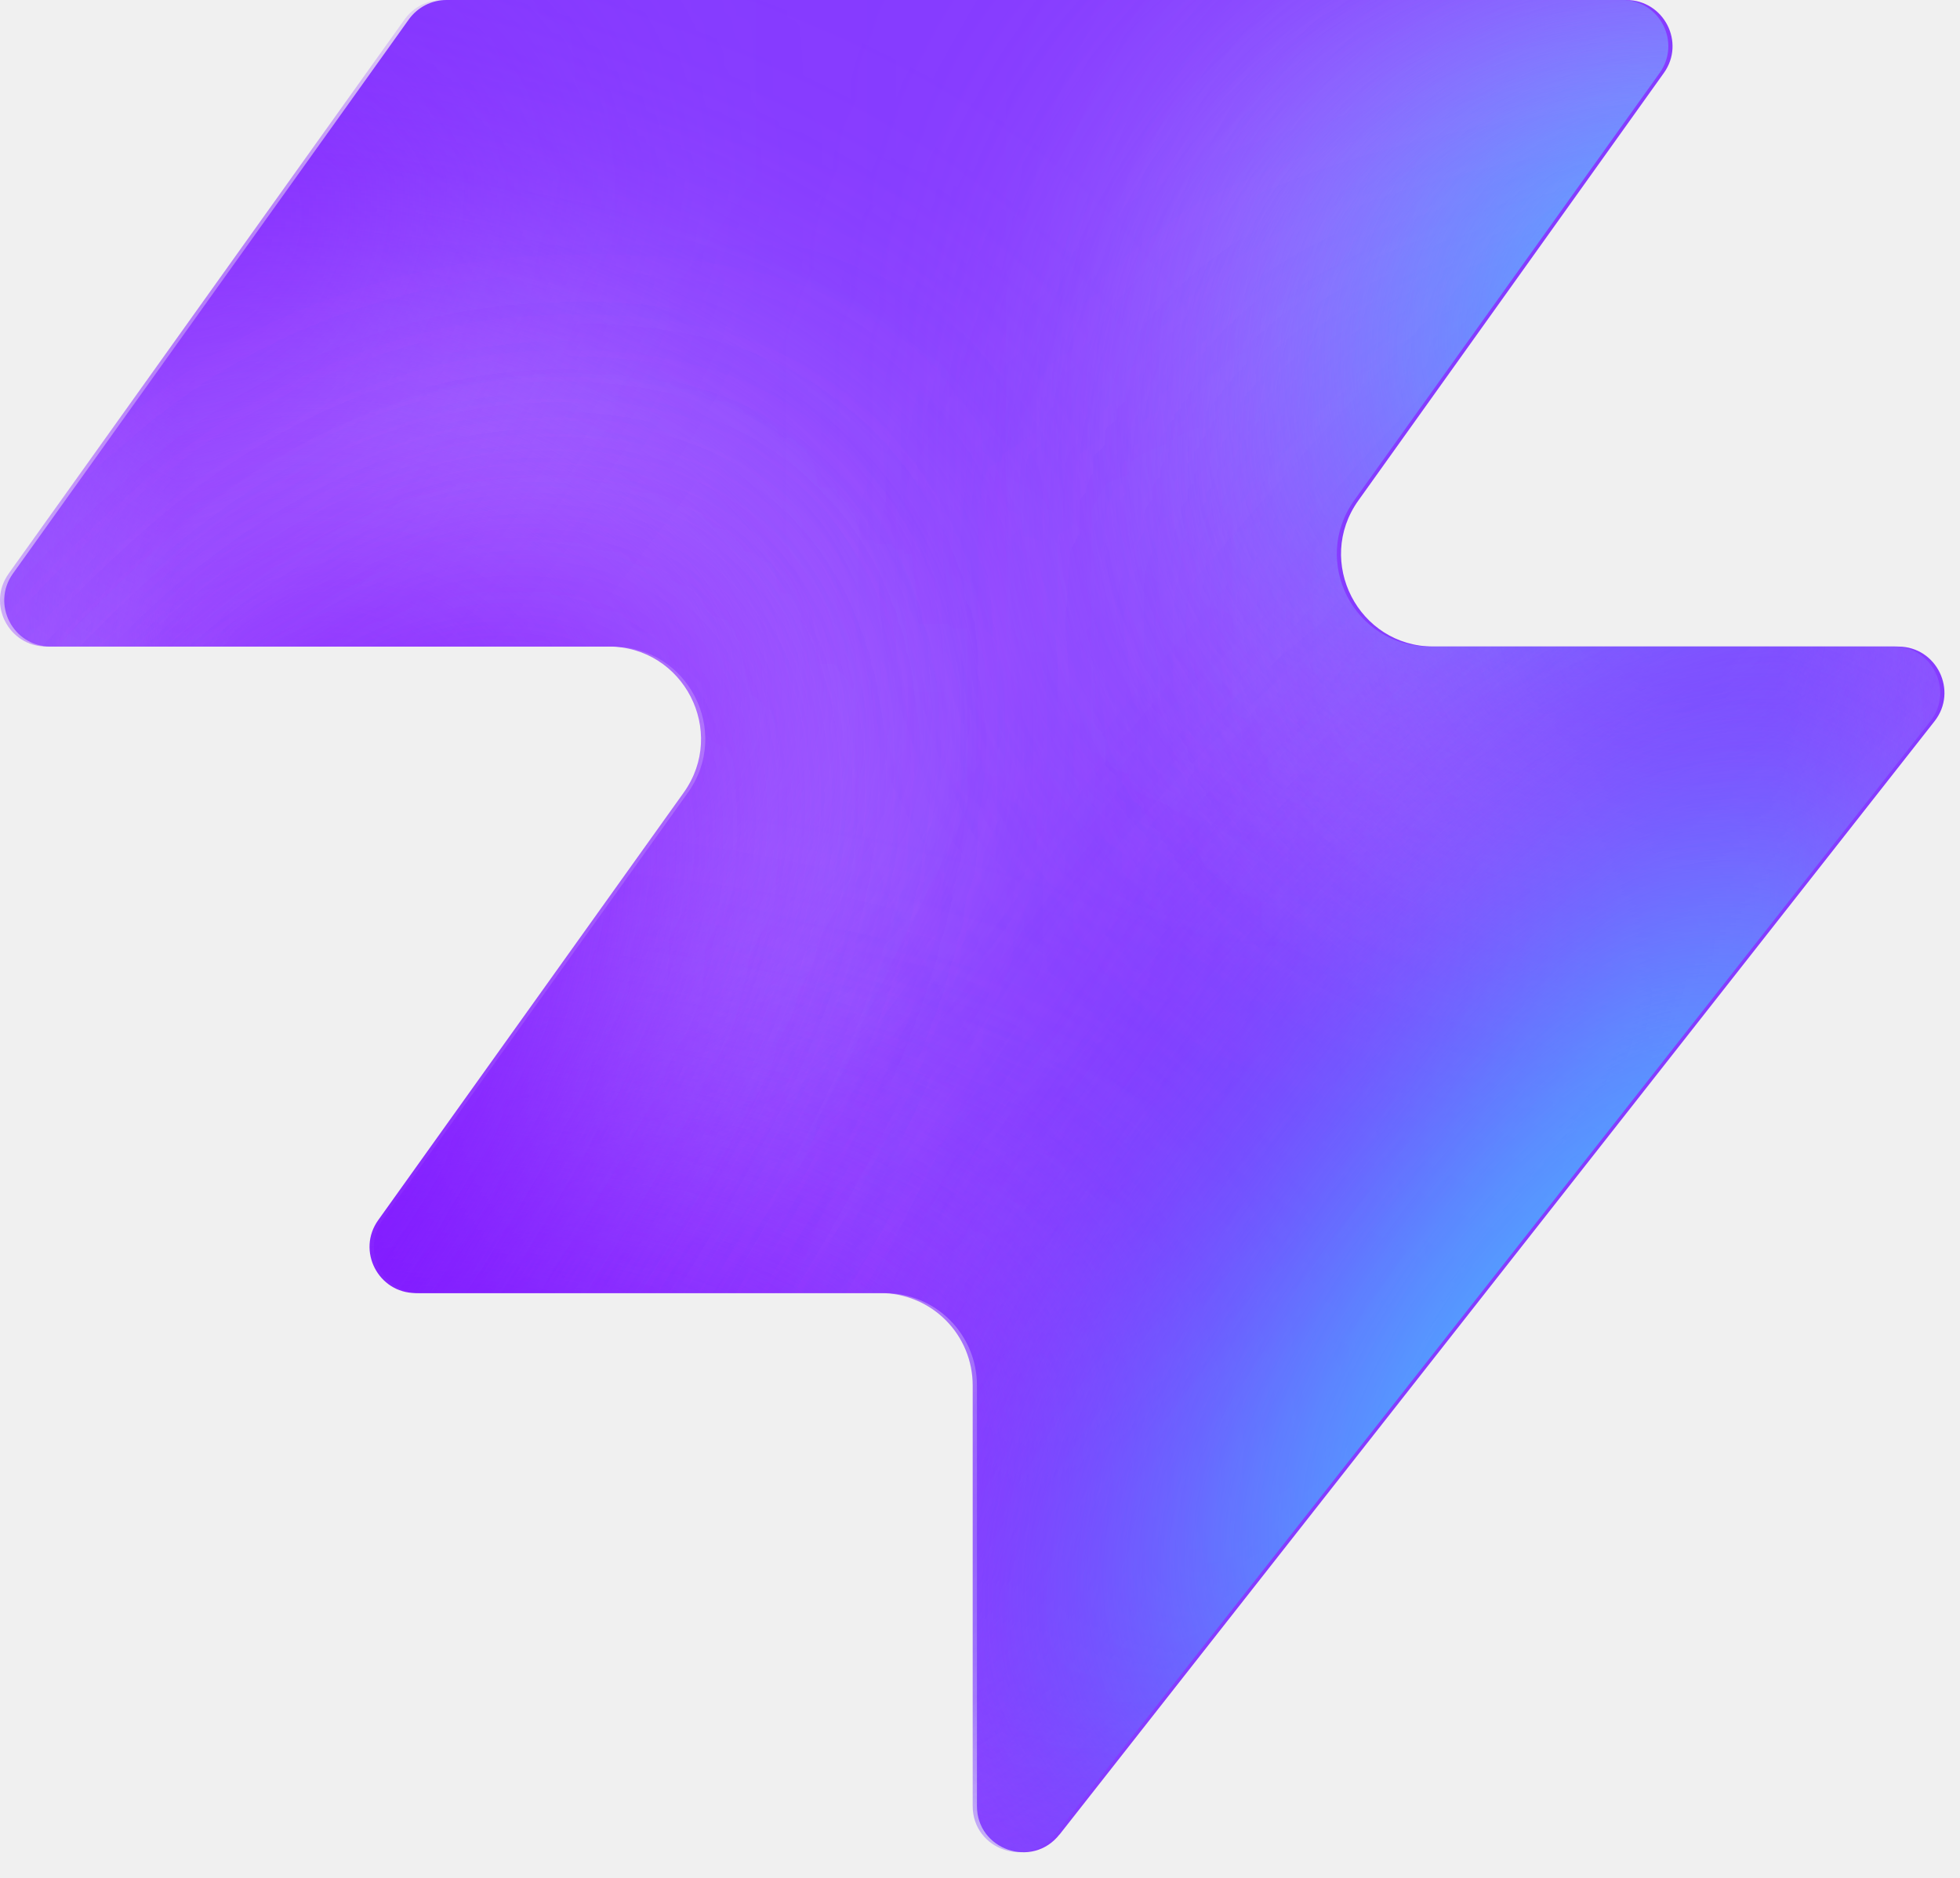
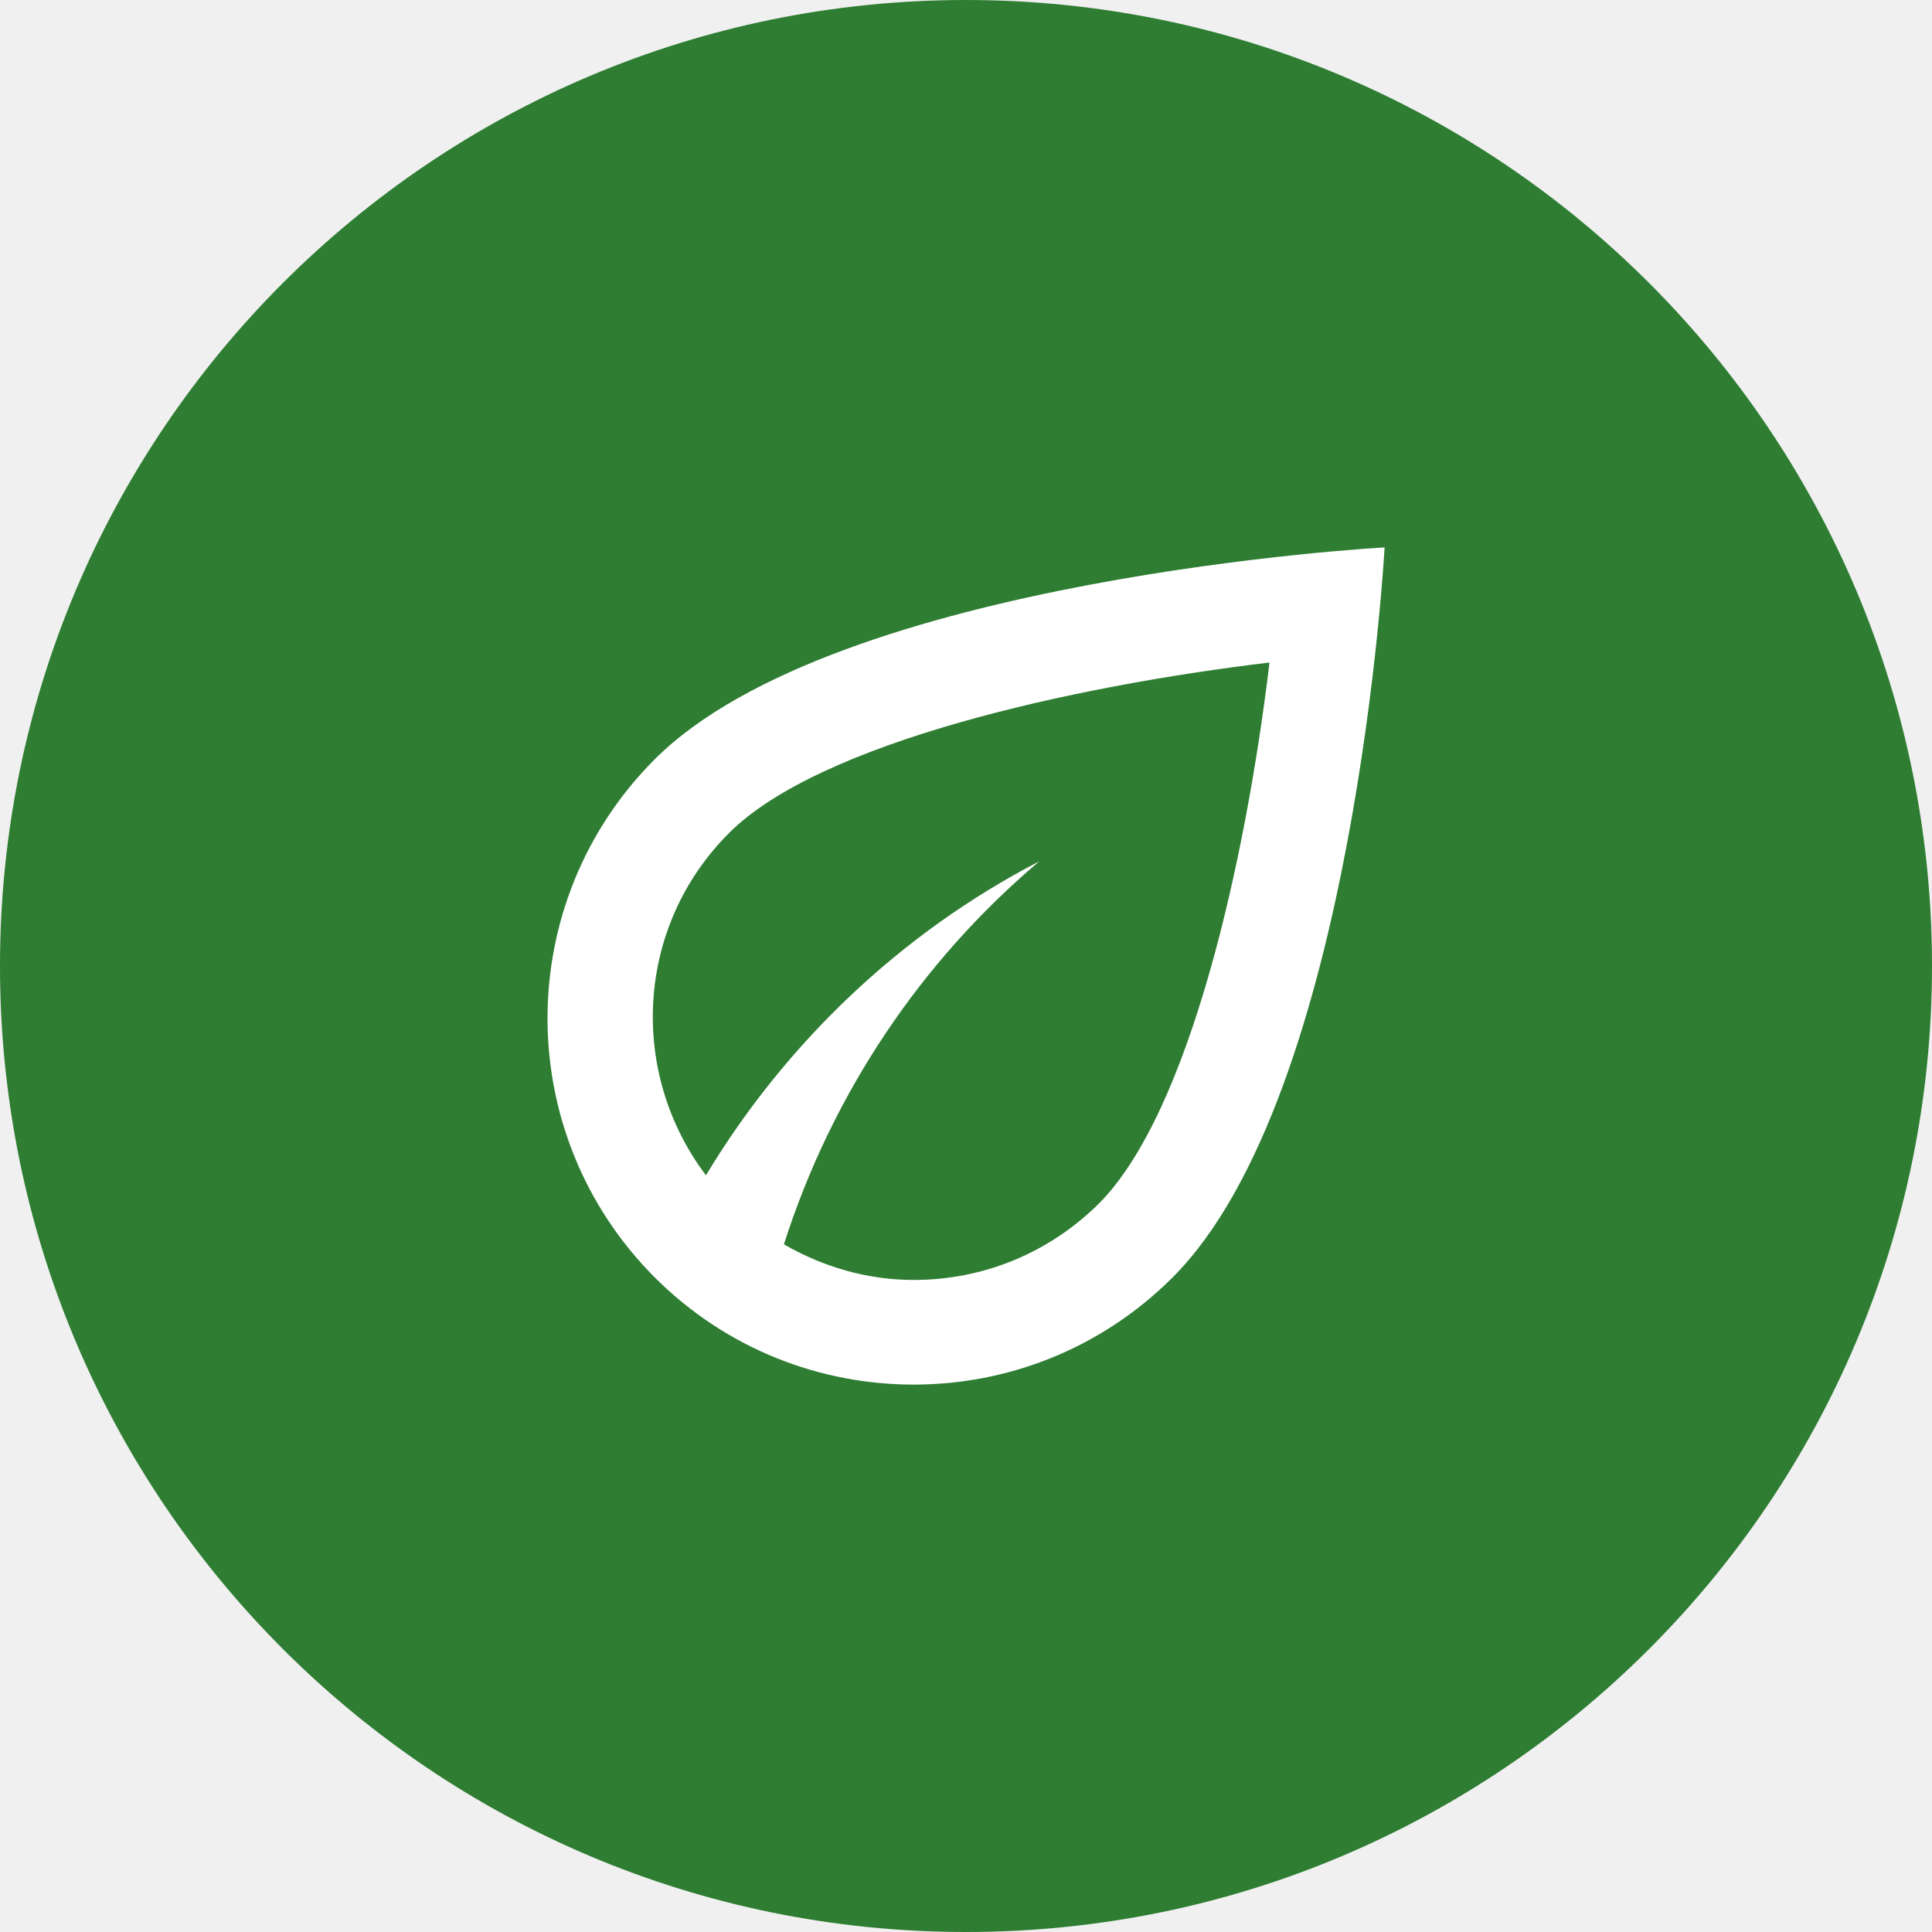
- <svg xmlns="http://www.w3.org/2000/svg" width="48" height="46" fill="none" viewBox="0 0 48 46">
-   <path fill="#863bff" d="M25.946 44.938c-.664.845-2.021.375-2.021-.698V33.937a2.26 2.26 0 0 0-2.262-2.262H10.287c-.92 0-1.456-1.04-.92-1.788l7.48-10.471c1.07-1.497 0-3.578-1.842-3.578H1.237c-.92 0-1.456-1.04-.92-1.788L10.013.474c.214-.297.556-.474.92-.474h28.894c.92 0 1.456 1.04.92 1.788l-7.48 10.471c-1.07 1.498 0 3.579 1.842 3.579h11.377c.943 0 1.473 1.088.89 1.83L25.947 44.94z" style="fill:#863bff;fill:color(display-p3 .525 .23 1);fill-opacity:1" />
-   <mask id="a" width="48" height="46" x="0" y="0" maskUnits="userSpaceOnUse" style="mask-type:alpha">
-     <path fill="#000" d="M25.842 44.938c-.664.844-2.021.375-2.021-.698V33.937a2.26 2.26 0 0 0-2.262-2.262H10.183c-.92 0-1.456-1.04-.92-1.788l7.48-10.471c1.07-1.498 0-3.579-1.842-3.579H1.133c-.92 0-1.456-1.04-.92-1.787L9.91.473c.214-.297.556-.474.92-.474h28.894c.92 0 1.456 1.04.92 1.788l-7.48 10.471c-1.07 1.498 0 3.578 1.842 3.578h11.377c.943 0 1.473 1.088.89 1.832L25.843 44.94z" style="fill:#000;fill-opacity:1" />
-   </mask>
-   <g mask="url(#a)">
-     <g filter="url(#b)">
-       <ellipse cx="5.508" cy="14.704" fill="#ede6ff" rx="5.508" ry="14.704" style="fill:#ede6ff;fill:color(display-p3 .927 .903 1);fill-opacity:1" transform="matrix(.00324 1 1 -.00324 -4.47 31.516)" />
-     </g>
-     <g filter="url(#c)">
-       <ellipse cx="10.399" cy="29.851" fill="#ede6ff" rx="10.399" ry="29.851" style="fill:#ede6ff;fill:color(display-p3 .927 .903 1);fill-opacity:1" transform="matrix(.00324 1 1 -.00324 -39.328 7.883)" />
-     </g>
-     <g filter="url(#d)">
-       <ellipse cx="5.508" cy="30.487" fill="#7e14ff" rx="5.508" ry="30.487" style="fill:#7e14ff;fill:color(display-p3 .492 .077 1);fill-opacity:1" transform="rotate(89.814 -25.913 -14.639)scale(1 -1)" />
-     </g>
-     <g filter="url(#e)">
-       <ellipse cx="5.508" cy="30.599" fill="#7e14ff" rx="5.508" ry="30.599" style="fill:#7e14ff;fill:color(display-p3 .492 .077 1);fill-opacity:1" transform="rotate(89.814 -32.644 -3.334)scale(1 -1)" />
-     </g>
-     <g filter="url(#f)">
-       <ellipse cx="5.508" cy="30.599" fill="#7e14ff" rx="5.508" ry="30.599" style="fill:#7e14ff;fill:color(display-p3 .492 .077 1);fill-opacity:1" transform="matrix(.00324 1 1 -.00324 -34.34 30.47)" />
-     </g>
-     <g filter="url(#g)">
-       <ellipse cx="14.072" cy="22.078" fill="#ede6ff" rx="14.072" ry="22.078" style="fill:#ede6ff;fill:color(display-p3 .927 .903 1);fill-opacity:1" transform="rotate(93.35 24.506 48.493)scale(-1 1)" />
-     </g>
-     <g filter="url(#h)">
-       <ellipse cx="3.47" cy="21.501" fill="#7e14ff" rx="3.47" ry="21.501" style="fill:#7e14ff;fill:color(display-p3 .492 .077 1);fill-opacity:1" transform="rotate(89.009 28.708 47.59)scale(-1 1)" />
-     </g>
-     <g filter="url(#i)">
-       <ellipse cx="3.47" cy="21.501" fill="#7e14ff" rx="3.47" ry="21.501" style="fill:#7e14ff;fill:color(display-p3 .492 .077 1);fill-opacity:1" transform="rotate(89.009 28.708 47.59)scale(-1 1)" />
-     </g>
-     <g filter="url(#j)">
-       <ellipse cx=".387" cy="8.972" fill="#7e14ff" rx="4.407" ry="29.108" style="fill:#7e14ff;fill:color(display-p3 .492 .077 1);fill-opacity:1" transform="rotate(39.51 .387 8.972)" />
-     </g>
-     <g filter="url(#k)">
-       <ellipse cx="47.523" cy="-6.092" fill="#7e14ff" rx="4.407" ry="29.108" style="fill:#7e14ff;fill:color(display-p3 .492 .077 1);fill-opacity:1" transform="rotate(37.892 47.523 -6.092)" />
-     </g>
-     <g filter="url(#l)">
-       <ellipse cx="41.412" cy="6.333" fill="#47bfff" rx="5.971" ry="9.665" style="fill:#47bfff;fill:color(display-p3 .28 .748 1);fill-opacity:1" transform="rotate(37.892 41.412 6.333)" />
-     </g>
-     <g filter="url(#m)">
-       <ellipse cx="-1.879" cy="38.332" fill="#7e14ff" rx="4.407" ry="29.108" style="fill:#7e14ff;fill:color(display-p3 .492 .077 1);fill-opacity:1" transform="rotate(37.892 -1.88 38.332)" />
-     </g>
-     <g filter="url(#n)">
-       <ellipse cx="-1.879" cy="38.332" fill="#7e14ff" rx="4.407" ry="29.108" style="fill:#7e14ff;fill:color(display-p3 .492 .077 1);fill-opacity:1" transform="rotate(37.892 -1.88 38.332)" />
-     </g>
-     <g filter="url(#o)">
-       <ellipse cx="35.651" cy="29.907" fill="#7e14ff" rx="4.407" ry="29.108" style="fill:#7e14ff;fill:color(display-p3 .492 .077 1);fill-opacity:1" transform="rotate(37.892 35.651 29.907)" />
-     </g>
-     <g filter="url(#p)">
-       <ellipse cx="38.418" cy="32.4" fill="#47bfff" rx="5.971" ry="15.297" style="fill:#47bfff;fill:color(display-p3 .28 .748 1);fill-opacity:1" transform="rotate(37.892 38.418 32.4)" />
-     </g>
-   </g>
-   <defs>
-     <filter id="b" width="60.045" height="41.654" x="-19.77" y="16.149" color-interpolation-filters="sRGB" filterUnits="userSpaceOnUse">
-       <feFlood flood-opacity="0" result="BackgroundImageFix" />
-       <feBlend in="SourceGraphic" in2="BackgroundImageFix" result="shape" />
-       <feGaussianBlur result="effect1_foregroundBlur_2002_17158" stdDeviation="7.659" />
-     </filter>
-     <filter id="c" width="90.34" height="51.437" x="-54.613" y="-7.533" color-interpolation-filters="sRGB" filterUnits="userSpaceOnUse">
-       <feFlood flood-opacity="0" result="BackgroundImageFix" />
-       <feBlend in="SourceGraphic" in2="BackgroundImageFix" result="shape" />
-       <feGaussianBlur result="effect1_foregroundBlur_2002_17158" stdDeviation="7.659" />
-     </filter>
-     <filter id="d" width="79.355" height="29.4" x="-49.64" y="2.03" color-interpolation-filters="sRGB" filterUnits="userSpaceOnUse">
-       <feFlood flood-opacity="0" result="BackgroundImageFix" />
-       <feBlend in="SourceGraphic" in2="BackgroundImageFix" result="shape" />
-       <feGaussianBlur result="effect1_foregroundBlur_2002_17158" stdDeviation="4.596" />
-     </filter>
-     <filter id="e" width="79.579" height="29.4" x="-45.045" y="20.029" color-interpolation-filters="sRGB" filterUnits="userSpaceOnUse">
-       <feFlood flood-opacity="0" result="BackgroundImageFix" />
-       <feBlend in="SourceGraphic" in2="BackgroundImageFix" result="shape" />
-       <feGaussianBlur result="effect1_foregroundBlur_2002_17158" stdDeviation="4.596" />
-     </filter>
-     <filter id="f" width="79.579" height="29.4" x="-43.513" y="21.178" color-interpolation-filters="sRGB" filterUnits="userSpaceOnUse">
-       <feFlood flood-opacity="0" result="BackgroundImageFix" />
-       <feBlend in="SourceGraphic" in2="BackgroundImageFix" result="shape" />
-       <feGaussianBlur result="effect1_foregroundBlur_2002_17158" stdDeviation="4.596" />
-     </filter>
-     <filter id="g" width="74.749" height="58.852" x="15.756" y="-17.901" color-interpolation-filters="sRGB" filterUnits="userSpaceOnUse">
-       <feFlood flood-opacity="0" result="BackgroundImageFix" />
-       <feBlend in="SourceGraphic" in2="BackgroundImageFix" result="shape" />
-       <feGaussianBlur result="effect1_foregroundBlur_2002_17158" stdDeviation="7.659" />
-     </filter>
-     <filter id="h" width="61.377" height="25.362" x="23.548" y="2.284" color-interpolation-filters="sRGB" filterUnits="userSpaceOnUse">
-       <feFlood flood-opacity="0" result="BackgroundImageFix" />
-       <feBlend in="SourceGraphic" in2="BackgroundImageFix" result="shape" />
-       <feGaussianBlur result="effect1_foregroundBlur_2002_17158" stdDeviation="4.596" />
-     </filter>
-     <filter id="i" width="61.377" height="25.362" x="23.548" y="2.284" color-interpolation-filters="sRGB" filterUnits="userSpaceOnUse">
-       <feFlood flood-opacity="0" result="BackgroundImageFix" />
-       <feBlend in="SourceGraphic" in2="BackgroundImageFix" result="shape" />
-       <feGaussianBlur result="effect1_foregroundBlur_2002_17158" stdDeviation="4.596" />
-     </filter>
-     <filter id="j" width="56.045" height="63.649" x="-27.636" y="-22.853" color-interpolation-filters="sRGB" filterUnits="userSpaceOnUse">
-       <feFlood flood-opacity="0" result="BackgroundImageFix" />
-       <feBlend in="SourceGraphic" in2="BackgroundImageFix" result="shape" />
-       <feGaussianBlur result="effect1_foregroundBlur_2002_17158" stdDeviation="4.596" />
-     </filter>
-     <filter id="k" width="54.814" height="64.646" x="20.116" y="-38.415" color-interpolation-filters="sRGB" filterUnits="userSpaceOnUse">
-       <feFlood flood-opacity="0" result="BackgroundImageFix" />
-       <feBlend in="SourceGraphic" in2="BackgroundImageFix" result="shape" />
-       <feGaussianBlur result="effect1_foregroundBlur_2002_17158" stdDeviation="4.596" />
-     </filter>
-     <filter id="l" width="33.541" height="35.313" x="24.641" y="-11.323" color-interpolation-filters="sRGB" filterUnits="userSpaceOnUse">
-       <feFlood flood-opacity="0" result="BackgroundImageFix" />
-       <feBlend in="SourceGraphic" in2="BackgroundImageFix" result="shape" />
-       <feGaussianBlur result="effect1_foregroundBlur_2002_17158" stdDeviation="4.596" />
-     </filter>
-     <filter id="m" width="54.814" height="64.646" x="-29.286" y="6.009" color-interpolation-filters="sRGB" filterUnits="userSpaceOnUse">
-       <feFlood flood-opacity="0" result="BackgroundImageFix" />
-       <feBlend in="SourceGraphic" in2="BackgroundImageFix" result="shape" />
-       <feGaussianBlur result="effect1_foregroundBlur_2002_17158" stdDeviation="4.596" />
-     </filter>
-     <filter id="n" width="54.814" height="64.646" x="-29.286" y="6.009" color-interpolation-filters="sRGB" filterUnits="userSpaceOnUse">
-       <feFlood flood-opacity="0" result="BackgroundImageFix" />
-       <feBlend in="SourceGraphic" in2="BackgroundImageFix" result="shape" />
-       <feGaussianBlur result="effect1_foregroundBlur_2002_17158" stdDeviation="4.596" />
-     </filter>
-     <filter id="o" width="54.814" height="64.646" x="8.244" y="-2.416" color-interpolation-filters="sRGB" filterUnits="userSpaceOnUse">
-       <feFlood flood-opacity="0" result="BackgroundImageFix" />
-       <feBlend in="SourceGraphic" in2="BackgroundImageFix" result="shape" />
-       <feGaussianBlur result="effect1_foregroundBlur_2002_17158" stdDeviation="4.596" />
-     </filter>
-     <filter id="p" width="39.409" height="43.623" x="18.713" y="10.588" color-interpolation-filters="sRGB" filterUnits="userSpaceOnUse">
-       <feFlood flood-opacity="0" result="BackgroundImageFix" />
-       <feBlend in="SourceGraphic" in2="BackgroundImageFix" result="shape" />
-       <feGaussianBlur result="effect1_foregroundBlur_2002_17158" stdDeviation="4.596" />
-     </filter>
-   </defs>
+ <svg xmlns="http://www.w3.org/2000/svg" viewBox="0 0 24 24">
+   <circle cx="12" cy="12" r="12" fill="#2E7D32" />
+   <path fill="#fff" transform="translate(4.2,4.2) scale(0.65)" d="M6.05 8.05a7.007 7.007 0 0 0 0 9.9C7.42 19.32 9.21 20 11 20s3.58-.68 4.95-2.05C19.43 14.47 20 4 20 4S9.53 4.57 6.05 8.05zm8.49 8.49c-.95.94-2.2 1.46-3.54 1.46-.89 0-1.73-.25-2.48-.68.92-2.88 2.62-5.41 4.88-7.32-2.63 1.36-4.84 3.46-6.37 6-1.48-1.96-1.35-4.75.44-6.54C9.21 7.72 14.04 6.65 17.8 6.2c-.45 3.76-1.52 8.59-3.26 10.34z" />
</svg>
